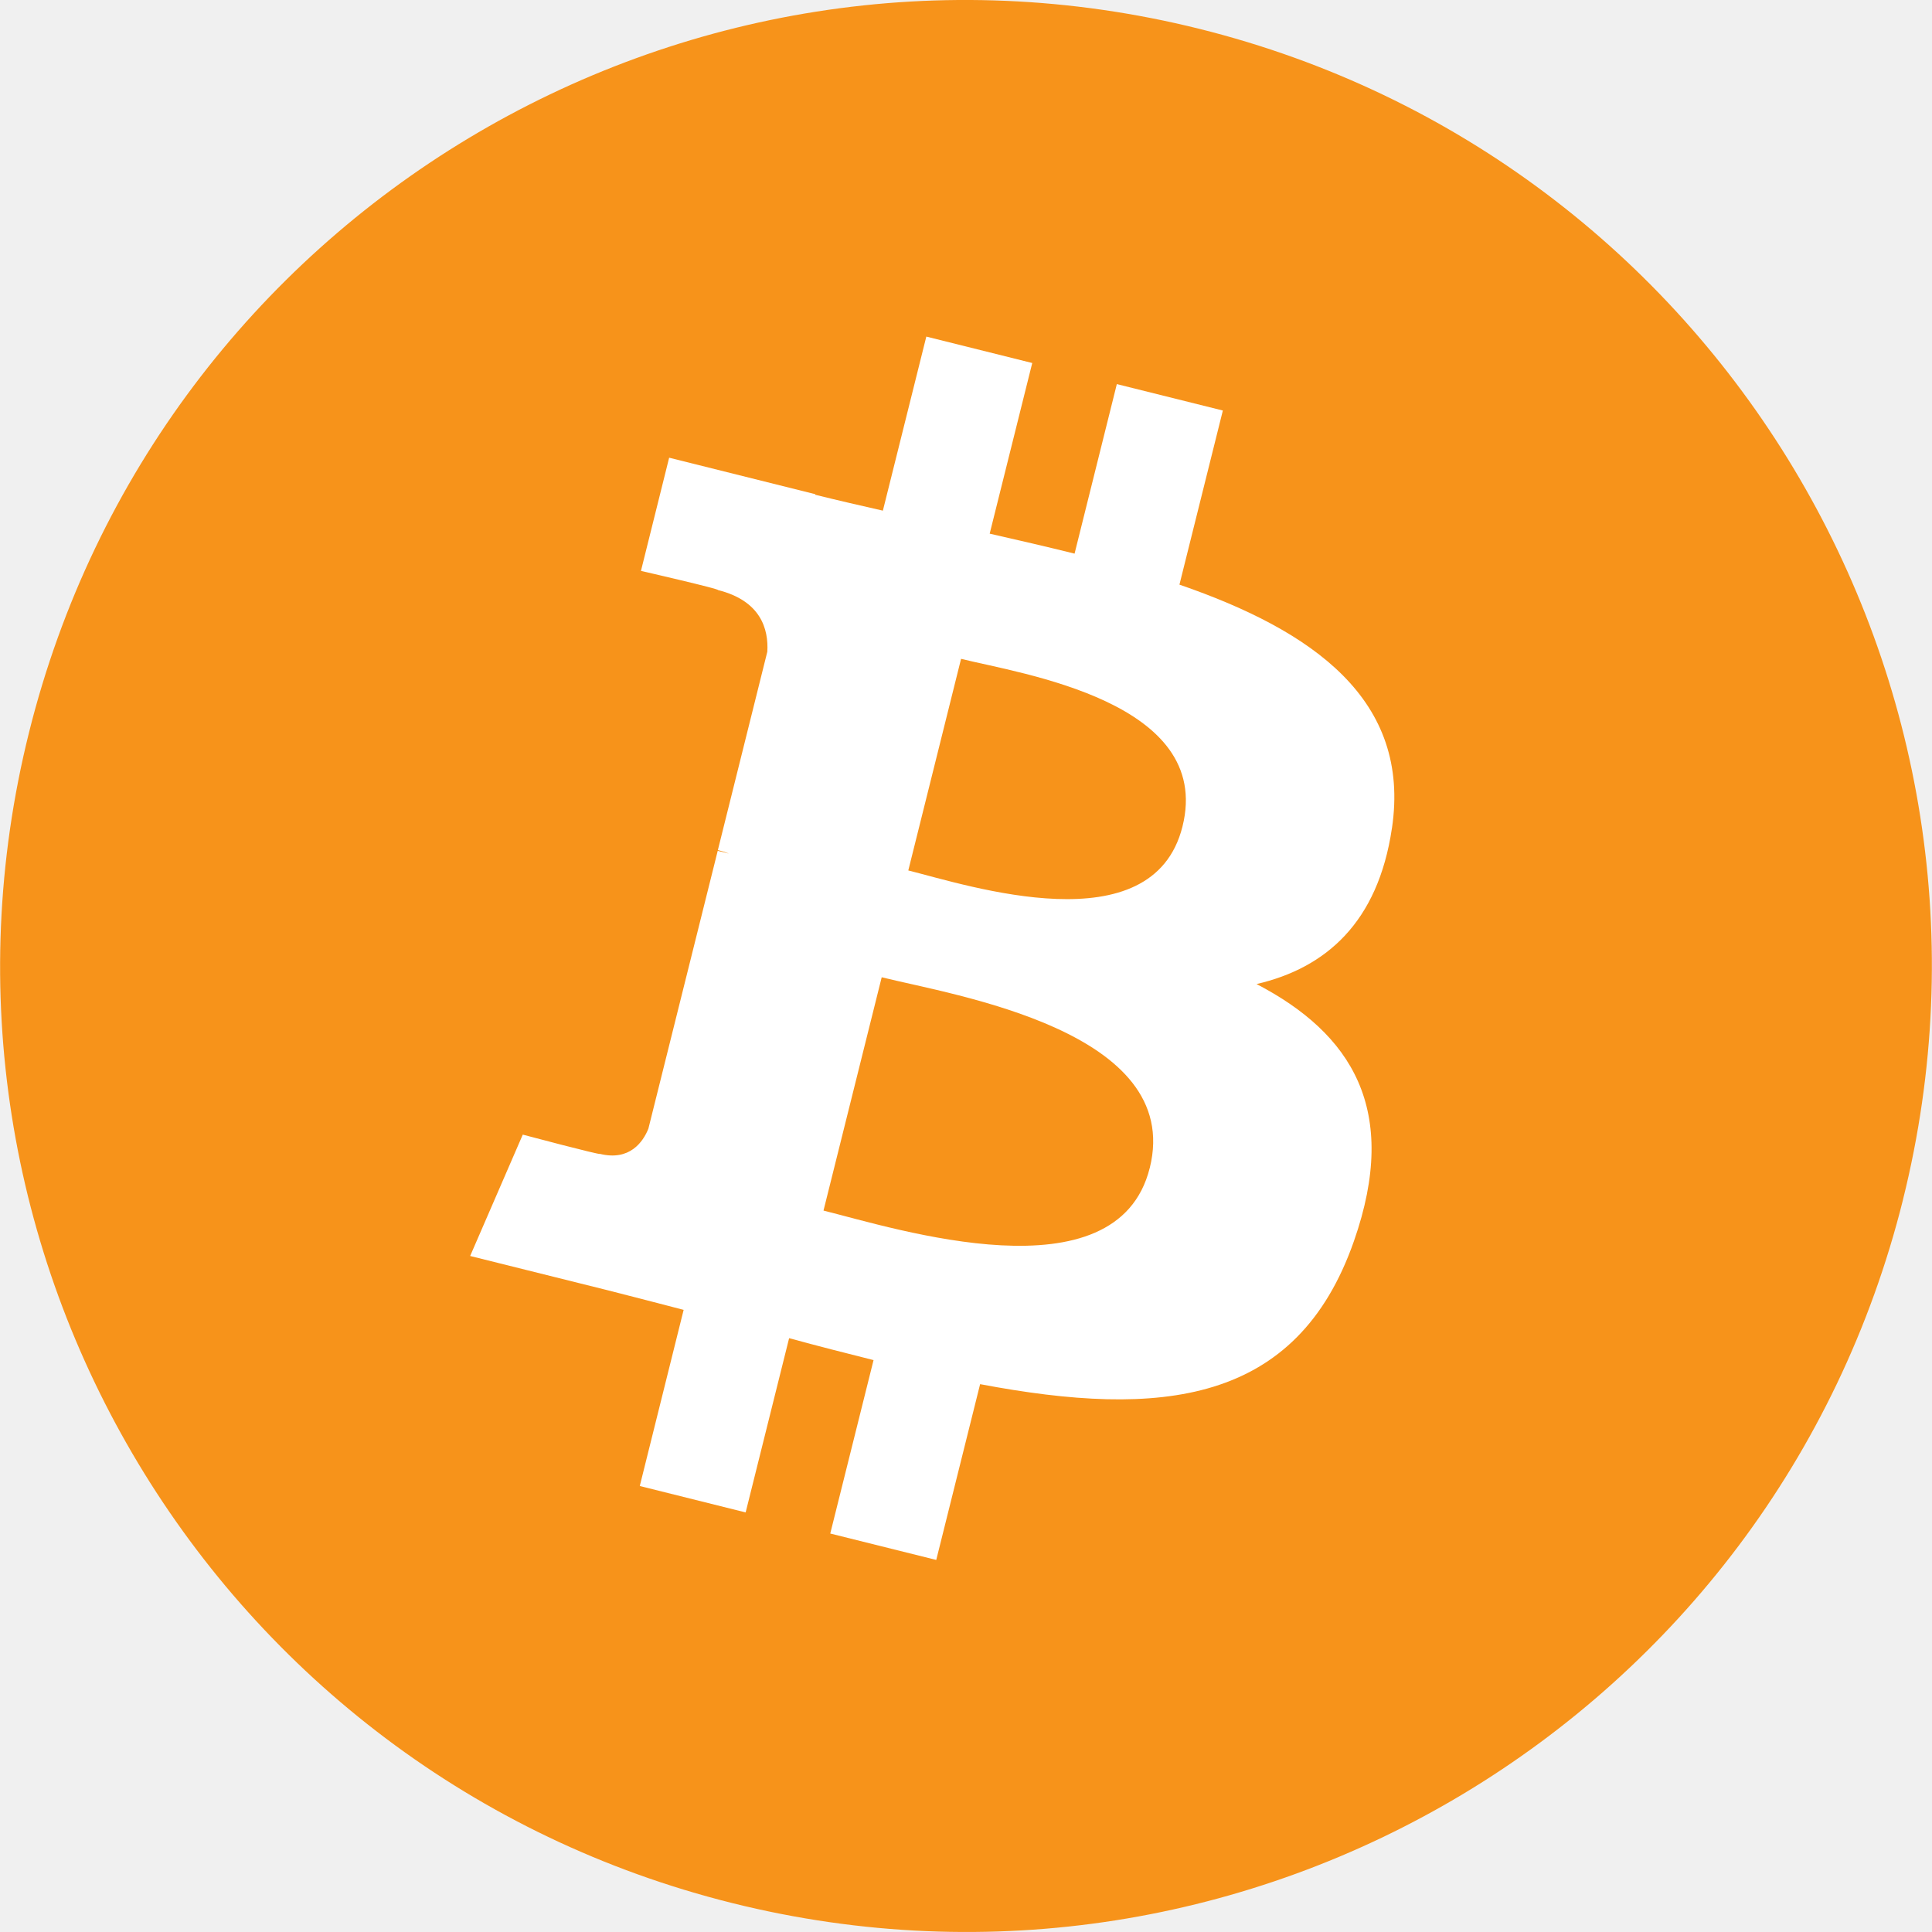
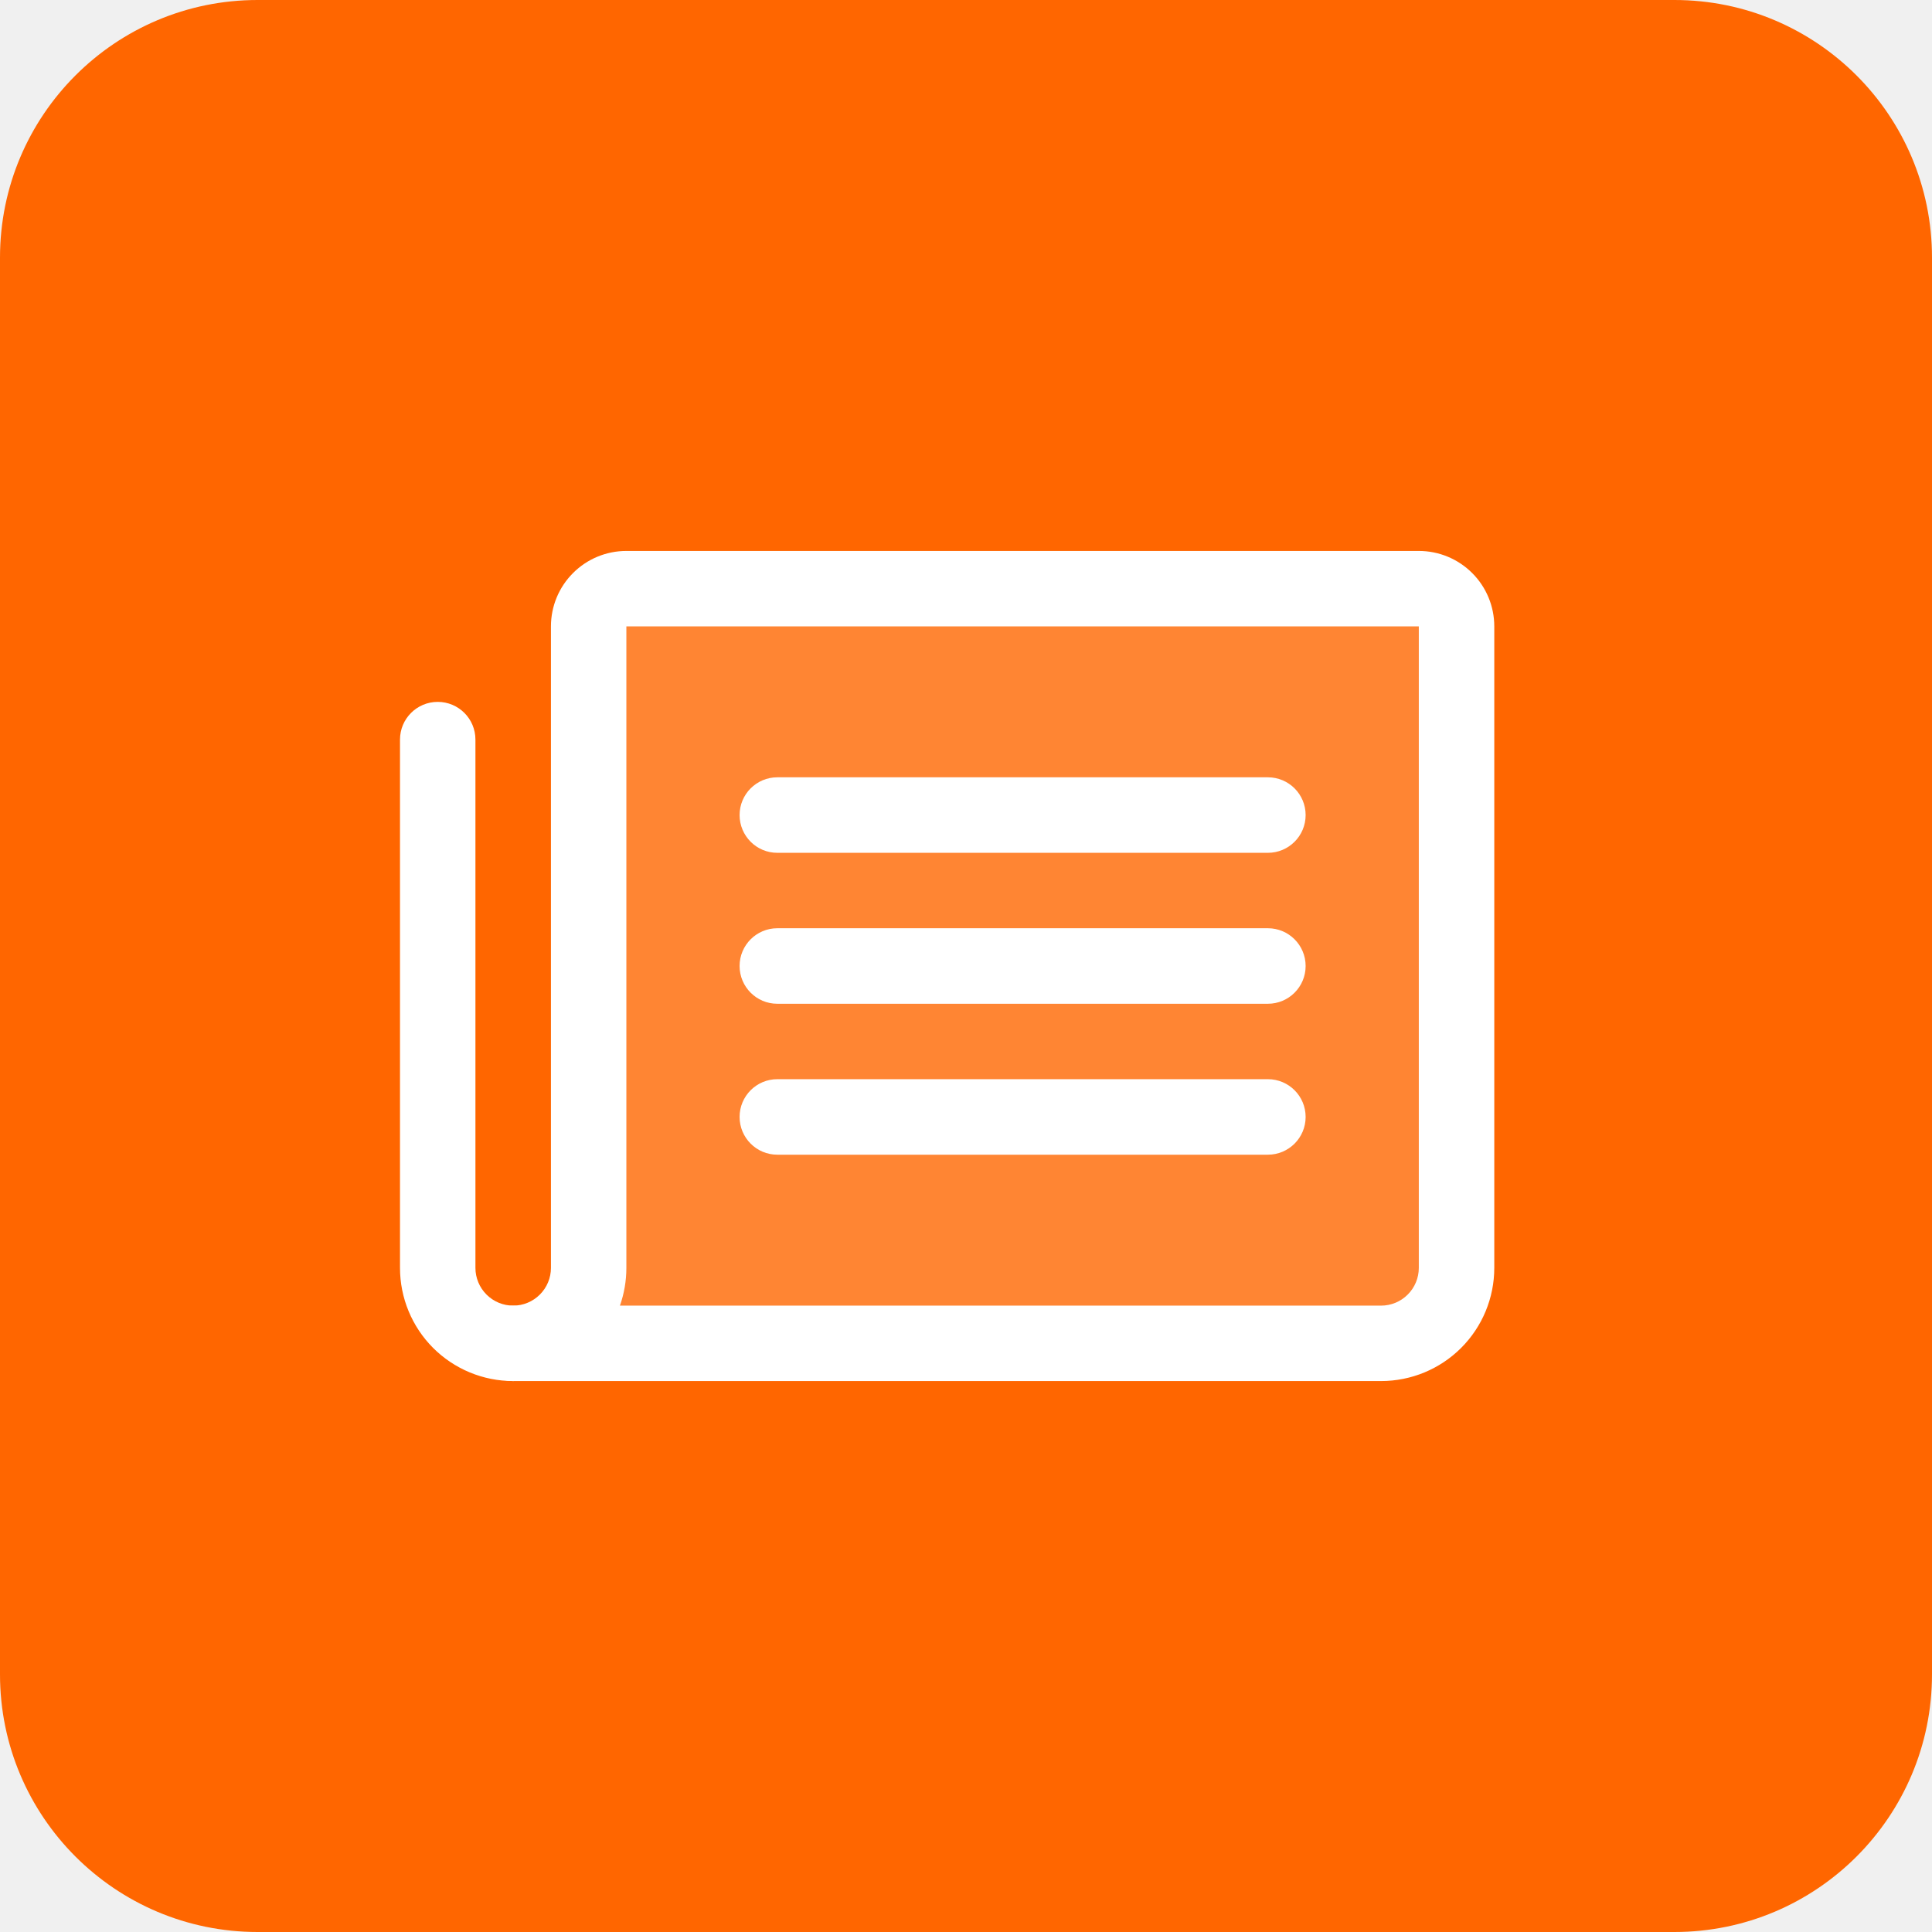
- <svg xmlns="http://www.w3.org/2000/svg" width="2500" height="2500" viewBox="0.004 0 63.993 64">
-   <path d="M63.04 39.741c-4.274 17.143-21.638 27.575-38.783 23.301C7.12 58.768-3.313 41.404.962 24.262 5.234 7.117 22.597-3.317 39.737.957c17.144 4.274 27.576 21.64 23.302 38.784z" fill="#f7931a" />
-   <path d="M46.11 27.441c.636-4.258-2.606-6.547-7.039-8.074l1.438-5.768-3.512-.875-1.4 5.616c-.922-.23-1.87-.447-2.812-.662l1.41-5.653-3.509-.875-1.439 5.766c-.764-.174-1.514-.346-2.242-.527l.004-.018-4.842-1.209-.934 3.75s2.605.597 2.55.634c1.422.355 1.68 1.296 1.636 2.042l-1.638 6.571c.098.025.225.061.365.117l-.37-.092-2.297 9.205c-.174.432-.615 1.08-1.609.834.035.051-2.552-.637-2.552-.637l-1.743 4.02 4.57 1.139c.85.213 1.683.436 2.502.646l-1.453 5.835 3.507.875 1.44-5.772c.957.26 1.887.5 2.797.726L27.504 50.8l3.511.875 1.453-5.823c5.987 1.133 10.49.676 12.383-4.738 1.527-4.36-.075-6.875-3.225-8.516 2.294-.531 4.022-2.04 4.483-5.157zM38.087 38.69c-1.086 4.36-8.426 2.004-10.807 1.412l1.928-7.729c2.38.594 10.011 1.77 8.88 6.317zm1.085-11.312c-.99 3.966-7.1 1.951-9.083 1.457l1.748-7.01c1.983.494 8.367 1.416 7.335 5.553z" fill="#fff" />
+ <svg xmlns="http://www.w3.org/2000/svg" width="48" height="48" viewBox="0 0 48 48" fill="none">
+   <rect width="48" height="48" rx="6.4" fill="#FF6600" />
+   <path opacity="0.2" d="M12.75 33.375C13.247 33.375 13.724 33.178 14.076 32.826C14.428 32.474 14.625 31.997 14.625 31.5V15.562C14.625 15.314 14.724 15.075 14.9 14.9C15.075 14.724 15.314 14.625 15.562 14.625H35.25C35.499 14.625 35.737 14.724 35.913 14.9C36.089 15.075 36.188 15.314 36.188 15.562V31.5C36.188 31.997 35.99 32.474 35.638 32.826C35.287 33.178 34.81 33.375 34.312 33.375H12.75Z" fill="white" />
+   <path fill-rule="evenodd" clip-rule="evenodd" d="M18.375 20.25C18.375 19.732 18.795 19.312 19.312 19.312H31.5C32.018 19.312 32.438 19.732 32.438 20.25C32.438 20.768 32.018 21.188 31.5 21.188H19.312C18.795 21.188 18.375 20.768 18.375 20.25Z" fill="white" />
+   <path fill-rule="evenodd" clip-rule="evenodd" d="M18.375 24C18.375 23.482 18.795 23.062 19.312 23.062H31.5C32.018 23.062 32.438 23.482 32.438 24C32.438 24.518 32.018 24.938 31.5 24.938H19.312C18.795 24.938 18.375 24.518 18.375 24Z" fill="white" />
+   <path fill-rule="evenodd" clip-rule="evenodd" d="M18.375 27.75C18.375 27.232 18.795 26.812 19.312 26.812H31.5C32.018 26.812 32.438 27.232 32.438 27.75C32.438 28.268 32.018 28.688 31.5 28.688H19.312C18.795 28.688 18.375 28.268 18.375 27.75Z" fill="white" />
+   <path fill-rule="evenodd" clip-rule="evenodd" d="M14.237 14.237C14.588 13.885 15.065 13.688 15.562 13.688H35.25C35.747 13.688 36.224 13.885 36.576 14.237C36.928 14.588 37.125 15.065 37.125 15.562V31.5C37.125 32.246 36.829 32.961 36.301 33.489C35.774 34.016 35.058 34.312 34.312 34.312H12.75C12.232 34.312 11.812 33.893 11.812 33.375C11.812 32.857 12.232 32.438 12.75 32.438C12.999 32.438 13.237 32.339 13.413 32.163C13.589 31.987 13.688 31.749 13.688 31.5V15.562C13.688 15.065 13.885 14.588 14.237 14.237ZM15.402 32.438H34.312C34.561 32.438 34.8 32.339 34.975 32.163C35.151 31.987 35.25 31.749 35.25 31.5V15.562L15.562 15.562V31.5C15.562 31.823 15.507 32.139 15.402 32.438Z" fill="white" />
+   <path fill-rule="evenodd" clip-rule="evenodd" d="M10.875 17.438C11.393 17.438 11.812 17.857 11.812 18.375V31.5C11.812 31.749 11.911 31.987 12.087 32.163C12.263 32.339 12.501 32.438 12.75 32.438C13.268 32.438 13.688 32.857 13.688 33.375C13.688 33.893 13.268 34.312 12.75 34.312C12.004 34.312 11.289 34.016 10.761 33.489C10.234 32.961 9.938 32.246 9.938 31.5V18.375C9.938 17.857 10.357 17.438 10.875 17.438Z" fill="white" />
</svg>
